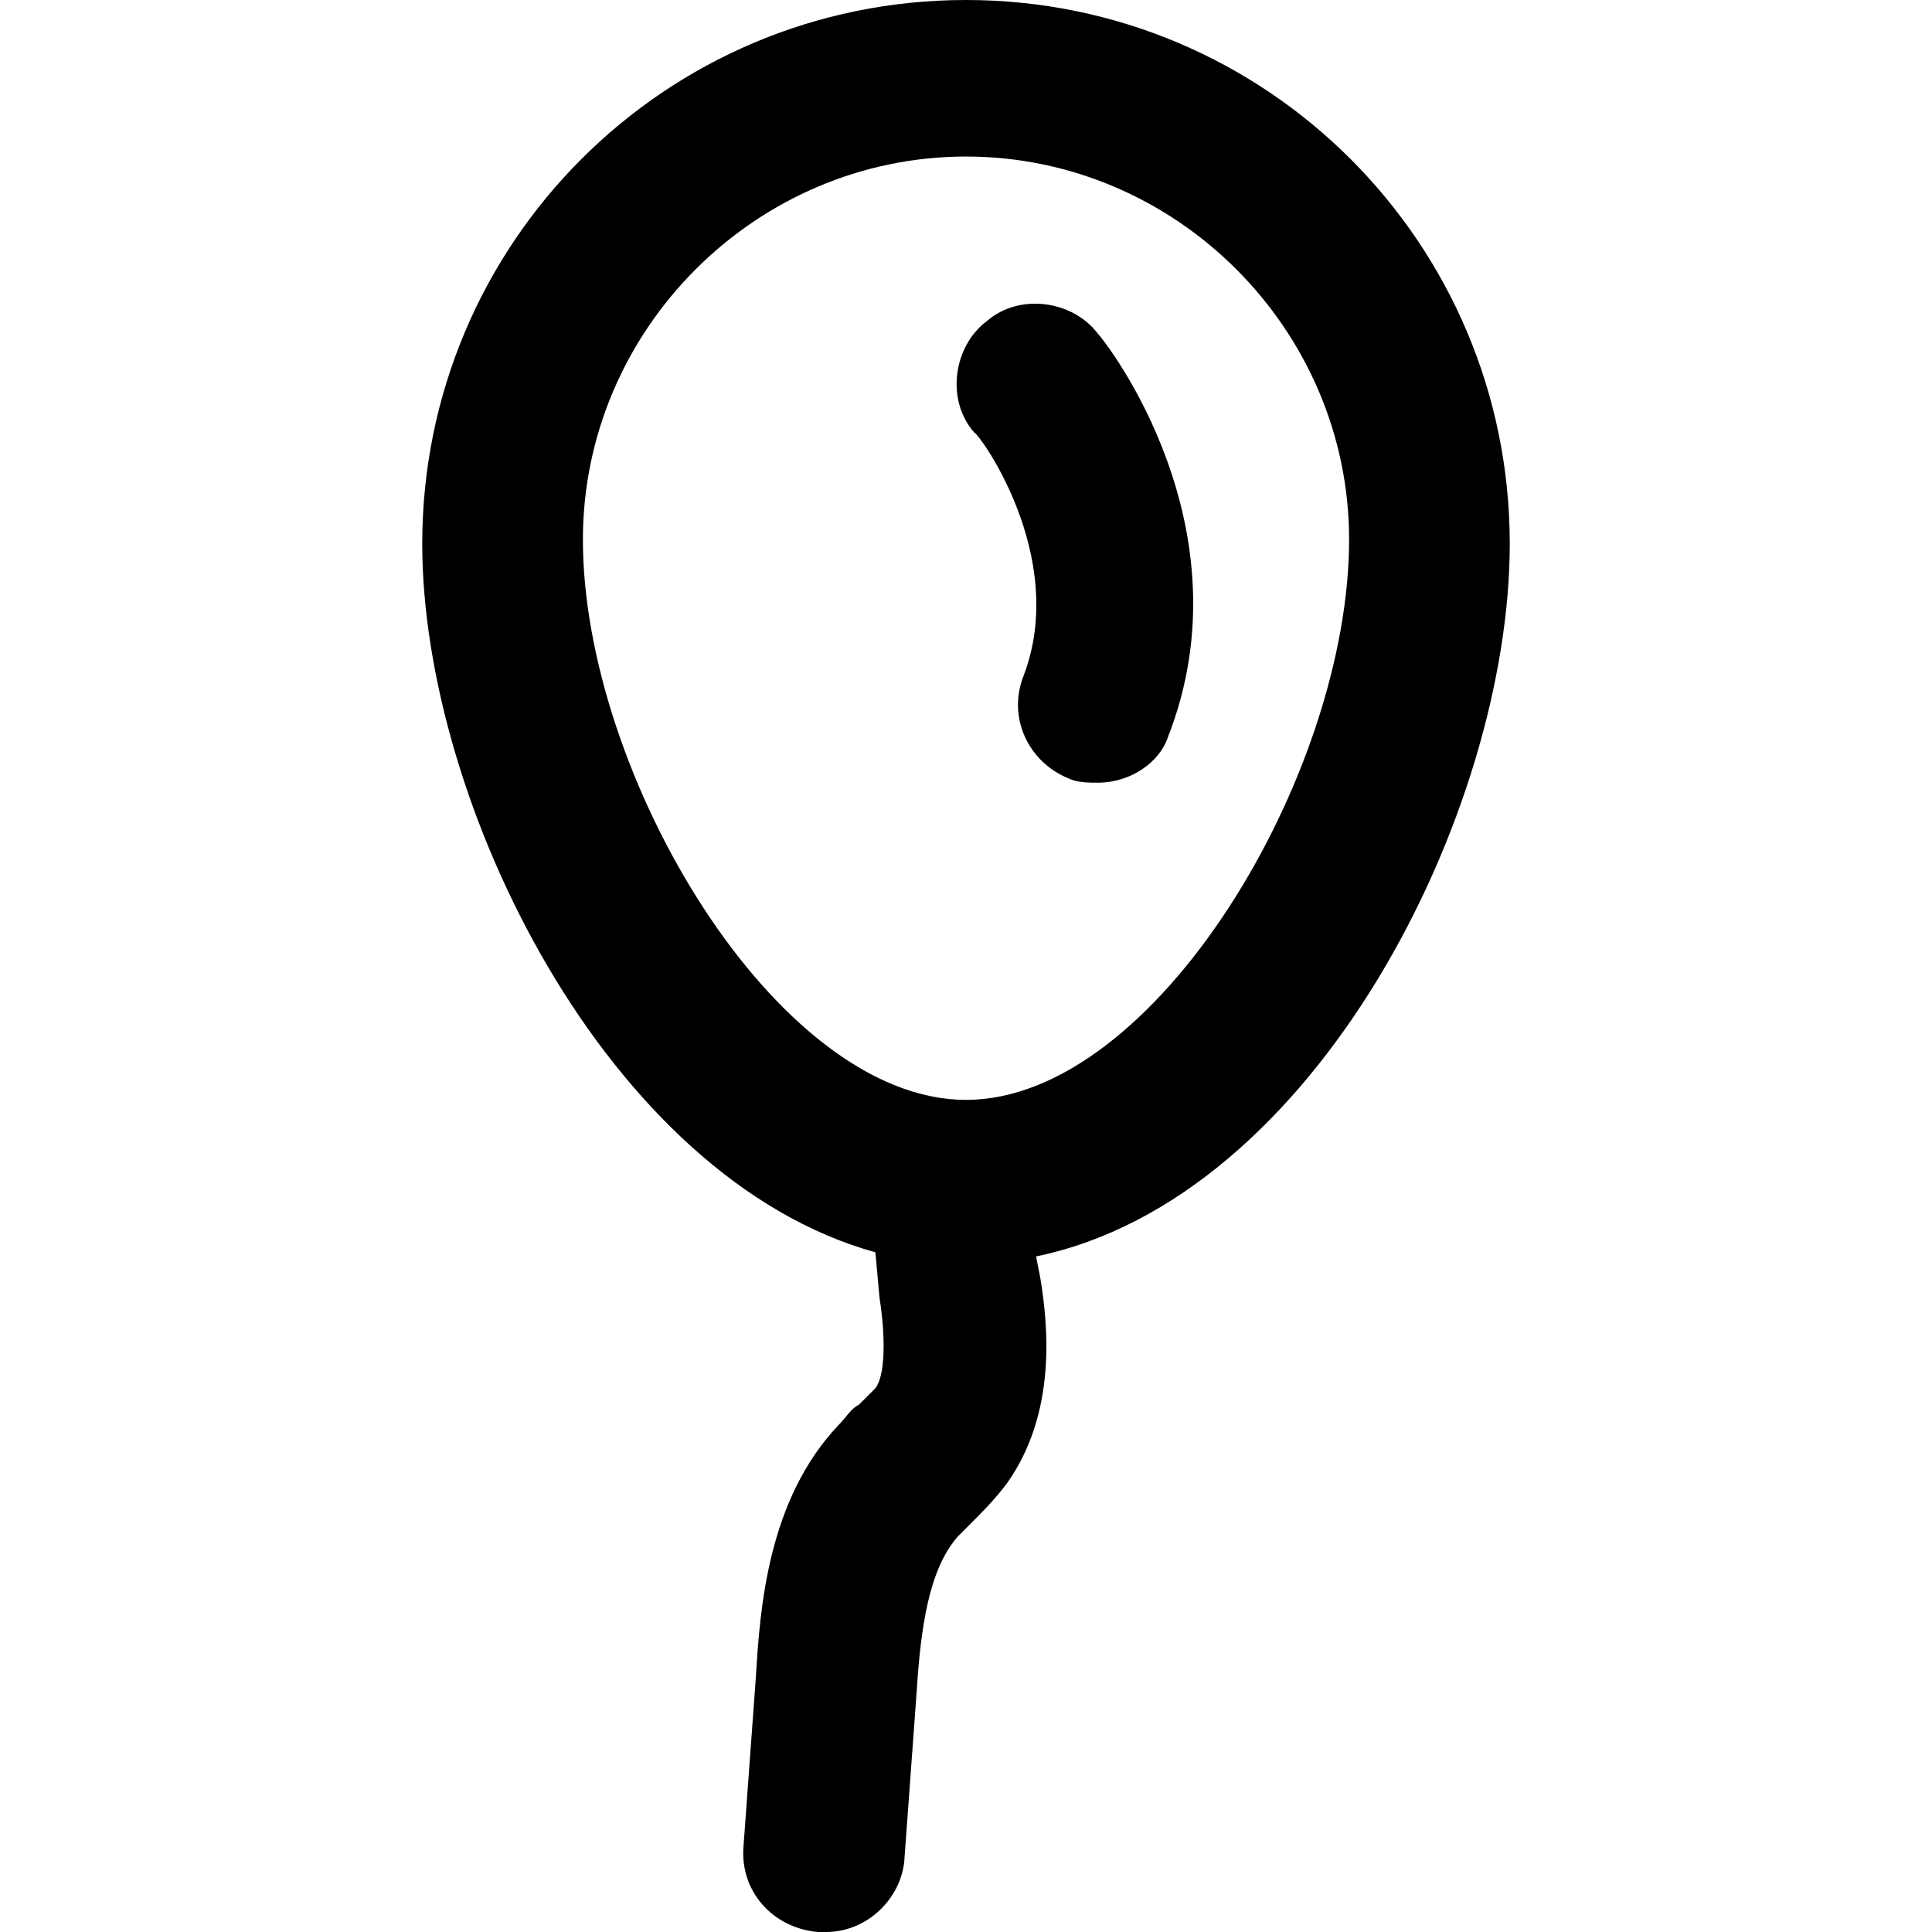
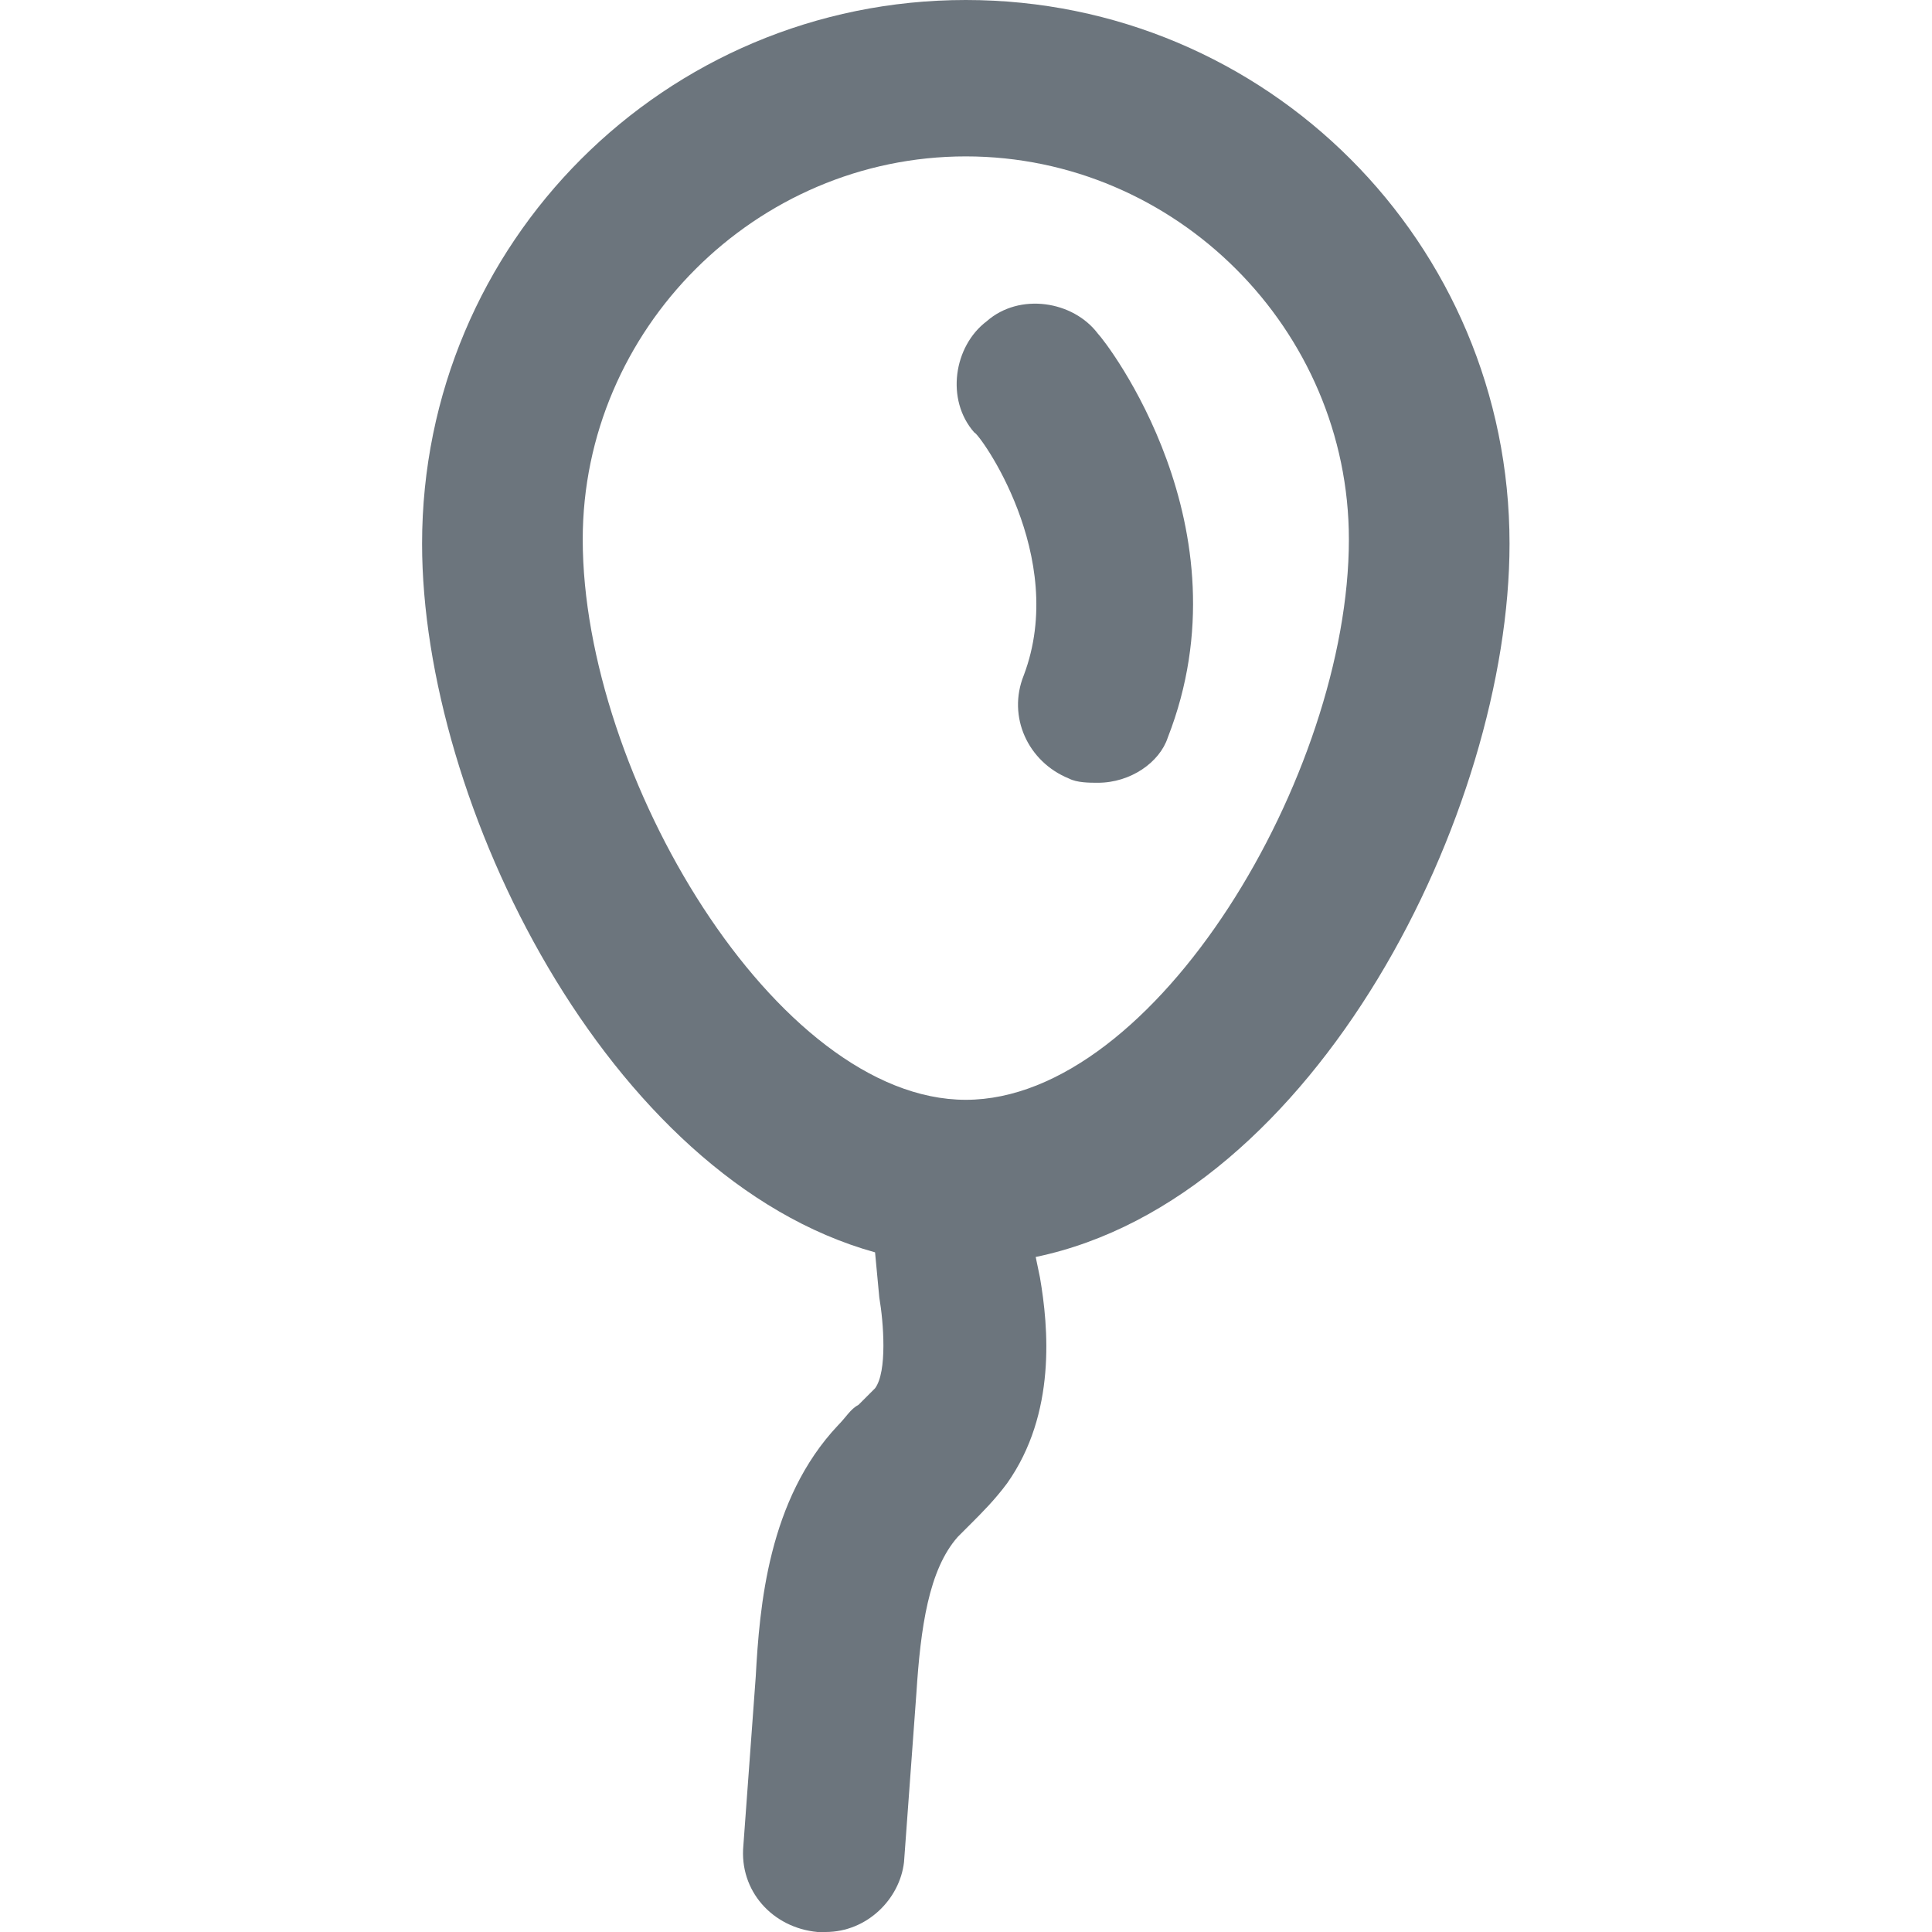
- <svg xmlns="http://www.w3.org/2000/svg" version="1.1" id="Layer_1" x="0px" y="0px" viewBox="0 0 500.267 500.267" style="enable-background:new 0 0 500.267 500.267;" xml:space="preserve">
+ <svg xmlns="http://www.w3.org/2000/svg" version="1.1" id="Layer_1" x="0px" y="0px" viewBox="0 0 500.3 500.3" style="enable-background:new 0 0 500.3 500.3;" xml:space="preserve">
+   <style type="text/css">
+ 	.st0{fill:#6C757D;}
+ </style>
  <g>
    <g>
-       <path d="M390.934,140.8C390.934,62.934,328,0,250.134,0s-140.8,62.933-140.8,140.8c0,67.2,48,164.267,117.333,183.467L227.734,336    c1.067,6.4,2.133,19.2-1.067,23.467c-1.067,1.067-2.133,2.133-4.267,4.267c-2.133,1.067-3.2,3.2-5.333,5.333    c-18.133,19.2-20.267,46.933-21.333,65.067l-3.2,43.733c-1.067,11.733,7.467,21.333,19.2,22.4c1.067,0,1.067,0,2.133,0    c10.667,0,19.2-8.533,20.267-18.133l3.2-43.733c1.067-17.067,3.2-32,10.667-40.533c1.067-1.067,2.133-2.133,3.2-3.2    c3.2-3.2,6.4-6.4,9.6-10.667c12.8-18.133,10.667-40.533,8.533-53.333l-1.067-5.333C340.8,310.4,390.934,210.133,390.934,140.8z     M250.134,284.8c-49.067,0-99.2-84.267-99.2-145.067c0-54.4,44.8-99.2,99.2-99.2c54.4,0,99.2,44.8,99.2,99.2    C349.333,200.534,299.2,284.8,250.134,284.8z" />
+       <path class="st0" d="M390.9,140.8C390.9,62.9,328,0,250.1,0S109.3,62.9,109.3,140.8c0,67.2,48,164.3,117.3,183.5l1.1,11.7    c1.1,6.4,2.1,19.2-1.1,23.5c-1.1,1.1-2.1,2.1-4.3,4.3c-2.1,1.1-3.2,3.2-5.3,5.3c-18.1,19.2-20.3,46.9-21.3,65.1l-3.2,43.7    c-1.1,11.7,7.5,21.3,19.2,22.4c1.1,0,1.1,0,2.1,0c10.7,0,19.2-8.5,20.3-18.1l3.2-43.7c1.1-17.1,3.2-32,10.7-40.5    c1.1-1.1,2.1-2.1,3.2-3.2c3.2-3.2,6.4-6.4,9.6-10.7c12.8-18.1,10.7-40.5,8.5-53.3l-1.1-5.3C340.8,310.4,390.9,210.1,390.9,140.8z     M250.1,284.8c-49.1,0-99.2-84.3-99.2-145.1c0-54.4,44.8-99.2,99.2-99.2s99.2,44.8,99.2,99.2C349.3,200.5,299.2,284.8,250.1,284.8    z" />
    </g>
  </g>
  <g>
    <g>
-       <path d="M284.267,86.4c-6.4-8.534-20.267-10.667-28.8-3.2c-8.533,6.4-10.667,20.267-3.2,28.8c1.067,0,24.533,32,12.8,62.933    c-4.267,10.667,1.067,22.4,11.733,26.667c2.133,1.067,5.333,1.067,7.467,1.067c8.533,0,16-5.333,18.133-11.733    C323.734,136.534,286.401,88.534,284.267,86.4z" />
+       <path class="st0" d="M284.3,86.4c-6.4-8.5-20.3-10.7-28.8-3.2c-8.5,6.4-10.7,20.3-3.2,28.8c1.1,0,24.5,32,12.8,62.9    c-4.3,10.7,1.1,22.4,11.7,26.7c2.1,1.1,5.3,1.1,7.5,1.1c8.5,0,16-5.3,18.1-11.7C323.7,136.5,286.4,88.5,284.3,86.4z" />
    </g>
  </g>
-   <g>
- </g>
-   <g>
- </g>
-   <g>
- </g>
-   <g>
- </g>
-   <g>
- </g>
-   <g>
- </g>
-   <g>
- </g>
-   <g>
- </g>
-   <g>
- </g>
-   <g>
- </g>
-   <g>
- </g>
-   <g>
- </g>
-   <g>
- </g>
-   <g>
- </g>
-   <g>
- </g>
</svg>
